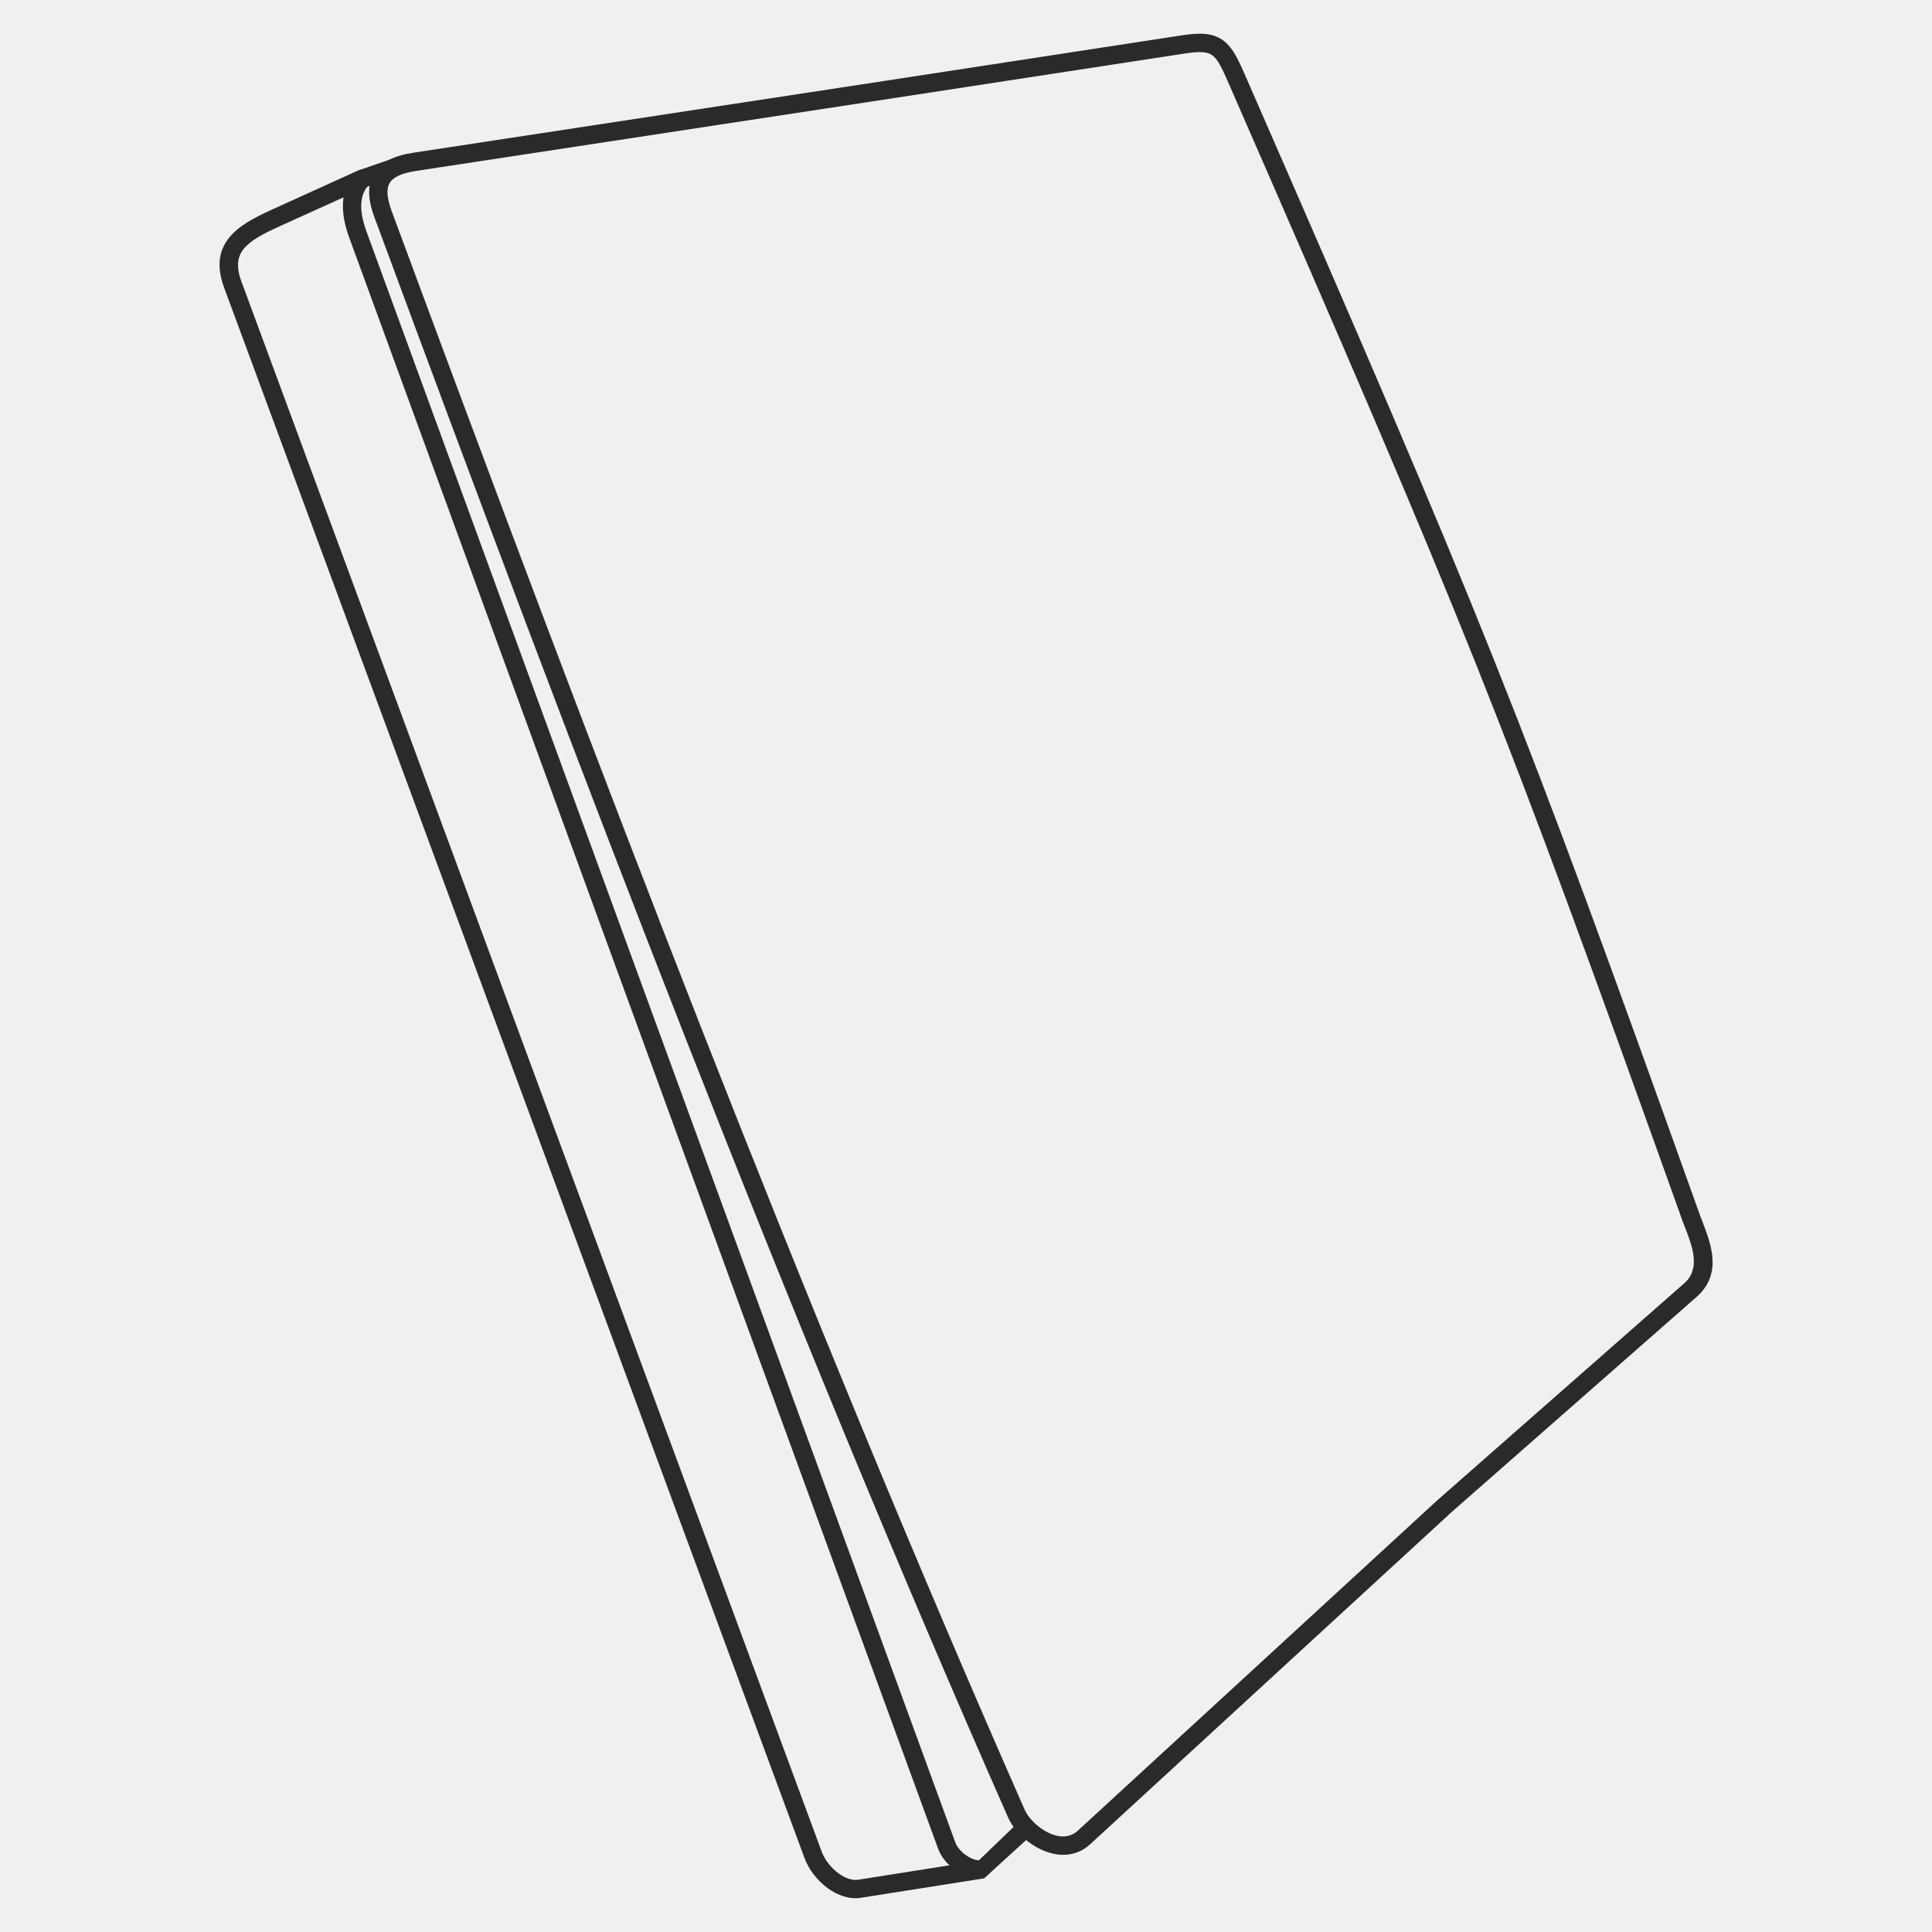
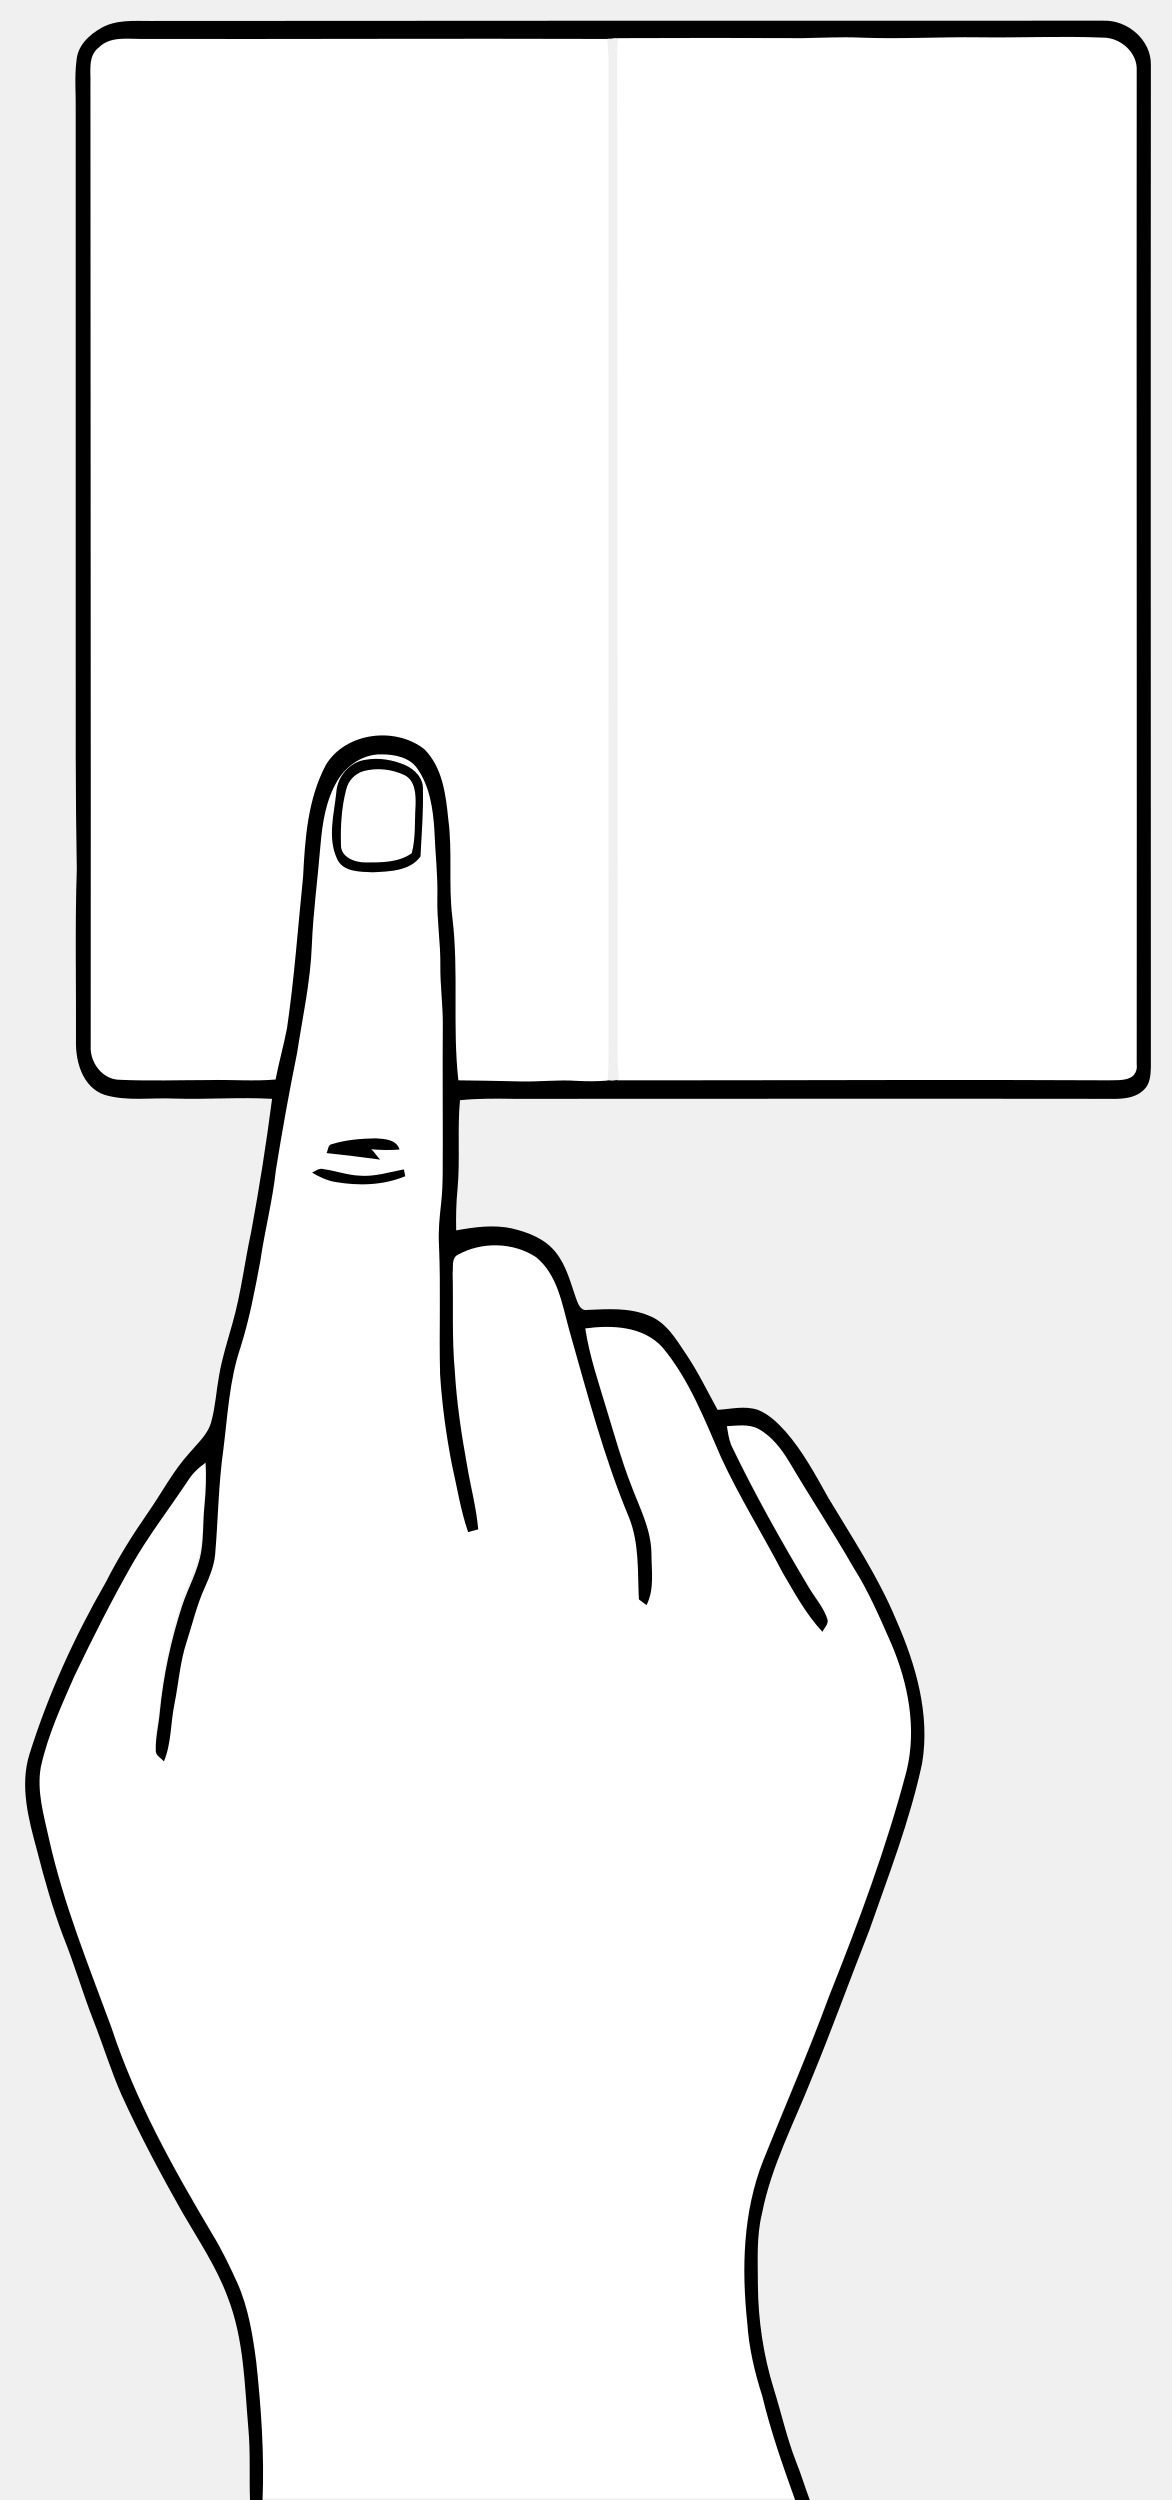
- <svg xmlns="http://www.w3.org/2000/svg" xml:space="preserve" width="210mm" height="210mm" version="1.1" style="shape-rendering:geometricPrecision; text-rendering:geometricPrecision; image-rendering:optimizeQuality; fill-rule:evenodd; clip-rule:evenodd" viewBox="0 0 21000 21000">
-   <defs>
-     <style type="text/css">
-    
-     .fil0 {fill:#2B2A29;fill-rule:nonzero}
-    
-   </style>
-   </defs>
-   <g id="Слой_x0020_1">
-     <path class="fil0" d="M2941 2285l952 -432c50,-22 109,0 132,50 18,40 8,86 -23,114 -55,63 -76,141 -76,221 0,92 25,189 56,274l6402 17515c20,54 68,107 126,145 53,35 111,55 157,48l30 197 -1340 211c-123,20 -251,-25 -360,-104 -112,-82 -207,-204 -252,-327l-6308 -17068c-87,-236 -57,-405 51,-542 99,-126 261,-214 453,-302zm793 -140l-711 322c-167,76 -304,149 -378,243 -64,82 -80,190 -21,350l6308 17068c33,88 101,175 183,235 68,50 145,79 212,69l993 -157c-55,-52 -99,-115 -123,-180l-6402 -17515c-38,-103 -68,-222 -68,-342 0,-31 2,-62 7,-93z" />
-     <path class="fil0" d="M12876 582l-3347 513 -5006 763c-152,23 -246,64 -286,129 -40,64 -32,164 20,307 1111,3002 2229,5981 3370,8891 1142,2910 2307,5754 3512,8489 16,36 43,75 78,112 57,63 134,119 215,151 73,28 150,35 217,5 23,-10 46,-24 67,-44l3902 -3586 2 -2 2689 -2363c179,-157 84,-404 11,-594 -15,-37 -28,-73 -32,-83 -990,-2767 -1576,-4376 -2236,-6030 -662,-1658 -1405,-3376 -2708,-6359 -66,-151 -112,-243 -171,-283 -55,-38 -142,-40 -297,-16zm-3376 315l3346 -513c209,-32 335,-23 440,49 100,68 160,183 241,369 1302,2980 2044,4697 2710,6365 668,1672 1253,3279 2239,6036 15,42 22,60 30,79 94,246 217,566 -65,815l-2688 2361 0 1 -3902 3586c-38,35 -79,62 -121,80 -121,53 -250,44 -370,-3 -111,-42 -214,-118 -290,-201 -50,-53 -89,-111 -113,-167 -1206,-2735 -2373,-5582 -3516,-8496 -1143,-2914 -2261,-5894 -3371,-8896 -75,-202 -77,-359 -3,-479 73,-120 214,-191 426,-223l5007 -763z" />
-     <polygon class="fil0" points="10613,20247 11085,19793 11223,19937 10697,20417 " />
-     <polygon class="fil0" points="3902,1850 4244,1732 4309,1920 3966,2039 " />
+ <svg xmlns="http://www.w3.org/2000/svg" version="1.1" id="Laag_1" x="0px" y="0px" viewBox="0 0 430 918" style="enable-background:new 0 0 430 918;" xml:space="preserve">
+   <style type="text/css">
+ 	.st0{fill:#FFFFFF;}
+ </style>
+   <g id="_x23_ffffffff">
+     <path class="st0" d="M36.4,17.5c4.1-4.1,10.3-3,15.6-3.1c57,0.1,114-0.2,171,0c0.2,2.2,0.3,4.4,0.4,6.7c-0.1,119.3,0.1,238.7,0,358   c0,5.9,0.2,11.9-0.3,17.8c-3.7,0.2-7.4,0.3-11.1,0.1c-7-0.5-14,0.4-21,0.2c-7.5-0.2-15.1-0.3-22.6-0.4c-2.2-19.9,0.2-39.9-2.2-59.8   c-1.5-12,0.1-24.1-1.5-36.1c-0.9-9-2.1-19-8.8-25.7c-10.7-8.5-28.8-6.2-36.1,5.7c-6.7,12.6-7.7,27.1-8.4,41.1   c-1.9,18.5-3.2,37.1-5.9,55.6c-1.2,6.3-3,12.5-4.2,18.9c-8.1,0.8-16.2,0.1-24.3,0.2c-11,0-22,0.4-32.9-0.1c-6.4,0-11-6.4-10.7-12.5   c0.1-117.7-0.1-235.4-0.1-353C33.5,26.4,32.2,20.7,36.4,17.5z" />
+     <path class="st0" d="M226.9,14.2c22.7-0.2,45.4-0.2,68.1-0.1c7-0.1,14-0.5,21-0.2c14.7,0.5,29.3-0.4,44-0.1   c15,0.2,30.1-0.5,45.1,0.1c6.4-0.1,12.8,5.4,12.5,12c-0.1,121.7,0.1,243.4,0,365.1c0.1,1.9-0.8,3.9-2.6,4.7   c-2.4,1.1-5.3,0.8-7.9,0.9c-59.9-0.2-119.8,0.2-179.8,0c-0.5-4.9-0.6-9.8-0.5-14.7c0.1-80.3-0.1-160.7-0.1-241   c-0.1-39.7,0.1-79.3-0.1-119C226.6,19.4,226.7,16.8,226.9,14.2z" />
+     <path class="st0" d="M124,285.8c3.3-5.5,9.4-9.6,16-9.5c4.8,0,10.4,1,13.3,5.3c4.5,6.6,5.7,14.7,6.2,22.4   c0.3,8.3,1.3,16.6,1.1,24.9c-0.3,8.4,1.2,16.6,1.1,25c-0.1,7.4,1,14.7,0.9,22c-0.1,14.3,0,28.7,0,43c-0.1,7.4,0.3,14.9-0.6,22.2   c-0.6,5.2-1,10.3-0.8,15.5c0.7,15.7,0,31.5,0.4,47.3c0.6,11.1,2.1,22.1,4.3,33c2,8.3,3.2,16.9,6,25c1.2-0.3,2.4-0.7,3.7-1   c-0.7-7.9-2.8-15.6-4.1-23.5c-2.1-11.4-3.8-23-4.5-34.6c-1.1-12-0.4-24-0.8-36.1c0.2-2.3-0.6-5.5,2-6.7c8.7-4.8,20.3-4.6,28.6,0.9   c8.1,6.5,9.6,17.4,12.2,26.7c6.6,23.2,12.7,46.6,22,69c3.9,9.5,3.2,20,3.6,30c0.7,0.5,2.1,1.6,2.8,2.1c3-5.9,1.9-12.7,1.8-19   c-0.1-8.8-4.4-16.8-7.4-24.9c-3.5-8.8-6-18-8.8-27.1c-3.1-10.1-6.5-20.1-8.1-30.6c9.8-1.3,21.3-0.9,28.4,7   c9.8,11.9,15.4,26.5,21.5,40.4c6.8,14.5,15.2,28.2,22.6,42.3c4.4,7.5,8.6,15.3,14.6,21.7c0.6-1.5,2.4-2.9,1.8-4.7   c-1.4-4.2-4.4-7.6-6.7-11.4c-10.3-17-20-34.5-28.6-52.4c-0.9-2.2-1.2-4.6-1.6-7c3.8-0.1,8-0.8,11.6,1c5.1,2.7,8.5,7.6,11.5,12.4   c7.7,12.9,16,25.5,23.4,38.5c5.6,8.8,9.7,18.5,13.9,28c6.3,14.5,9.4,31.1,5.6,46.7c-7.4,28.2-17.6,55.6-28.4,82.6   c-7.5,20.4-16.2,40.4-24.3,60.6c-7.4,18.9-7.9,39.5-5.8,59.5c0.7,9.1,2.8,18.1,5.5,26.8c3.2,13,7.6,25.7,12.1,38.3H96.3   c0.7-17-0.5-33.9-2.3-50.8c-1.2-9.9-2.9-20-7-29.2c-2.7-6.1-5.7-12.1-9.2-17.9c-14.4-24.2-28.2-49-37-75.8   c-8.4-22.8-17.6-45.4-22.9-69.2c-1.9-8.6-4.6-17.6-3-26.5c2.6-11.8,7.7-22.8,12.2-33.9c6.7-14,13.8-27.9,21.4-41.4   c6.1-10.4,13.4-19.9,20-29.9c1.7-2.8,4.1-5.1,6.8-7.1c0.3,5.2,0.1,10.5-0.4,15.7c-0.5,5.6-0.3,11.3-1.2,16.8c-1.1,7-4.9,13.3-7,20   c-4.2,12.6-6.9,25.7-8.2,38.9c-0.4,4.7-1.6,9.4-1.5,14.1c-0.1,2,1.9,2.9,3,4.2c2.9-6.8,2.4-14.2,3.9-21.3c1.5-7.5,2-15.2,4.4-22.5   c2.2-6.8,3.8-13.8,6.8-20.3c1.7-3.8,3.3-7.7,3.7-11.9c1.1-12.8,1.3-25.7,3-38.4c1.6-12.6,2.3-25.5,6.3-37.6   c3.3-10.4,5.3-21.1,7.3-31.8c1.6-11.2,4.5-22.1,5.7-33.3c2.3-14.4,4.9-28.8,7.8-43.1c1.9-13.1,4.8-26.1,5.4-39.4   c0.5-12.4,2.2-24.7,3.2-37.1C118.4,301.3,119.7,292.9,124,285.8 M134.2,279c-5.9,0.8-10.3,6.1-10.7,11.9c-0.8,8-3.4,16.6,0.2,24.3   c2.1,5.1,8.6,4.9,13.2,5.1c6.1-0.3,13.6-0.4,17.5-5.8c0.4-8.2,1.1-16.4,0.9-24.6c0.2-4.1-3-7.3-6.4-8.9   C144.4,279,139.2,278.1,134.2,279 M122,420.1c-1.7,0.2-1.5,2.2-2,3.4c6.6,0.7,13.1,1.5,19.7,2.4c-1.3-1.1-2-2.8-3.3-3.8   c3.5,0.3,6.9,0.4,10.4,0.1c-1.1-3.8-5.5-3.9-8.7-4.1C132.6,418,127.2,418.5,122,420.1 M114.6,430.6c2.6,1.5,5.4,2.9,8.4,3.4   c8.6,1.4,17.7,1.3,25.8-2.1c-0.1-0.6-0.3-1.9-0.5-2.5c-5.4,1.1-10.8,2.8-16.4,2.3c-4.5-0.1-8.7-1.7-13.1-2.4   C117.2,428.9,115.9,430,114.6,430.6z" />
+     <path class="st0" d="M133.3,283.2c5-1.4,10.5-0.8,15.2,1.4c4.1,2.1,4.2,7.2,4.1,11.2c-0.4,5.8,0.1,11.8-1.4,17.5   c-4.8,3.6-11.2,3.5-17,3.4c-3.9,0-9.2-1.9-9-6.6c-0.2-6.7,0.2-13.6,1.9-20.1C127.8,286.8,130.3,284.2,133.3,283.2z" />
  </g>
+   <path d="M422.6,23.9c0.2-9.2-8.6-16.7-17.6-16.3c-116.6,0-233.3,0-350,0.1c-6,0-12.3-0.5-17.7,2.5c-4.4,2.5-8.8,6.4-9.2,12  c-0.8,6-0.2,12-0.3,18v197c0,27.3-0.1,54.7,0.4,82c-0.7,21-0.2,42-0.3,63c-0.2,7.6,2.4,17,10.4,19.8c8.3,2.5,17.2,1,25.8,1.4  c11.9,0.4,23.9-0.6,35.8,0.1c-2.1,16.4-4.7,32.8-7.7,49c-2.4,11.1-3.7,22.4-6.8,33.3c-1.8,6.5-3.9,12.9-5,19.6  c-1,5.5-1.3,11.1-2.8,16.6c-1.2,4.7-5.1,8-8.1,11.6c-6,6.6-10.1,14.6-15.2,21.9c-5.7,8.2-11,16.7-15.5,25.6  c-11.5,20-21.1,41.1-28,63.1c-3.6,11.7-0.3,23.9,2.8,35.3c2.7,10.6,5.7,21.2,9.6,31.5c4.1,10.2,7.1,20.7,11.1,30.9  c3.6,9.1,6.4,18.5,10.4,27.5c6.7,14.7,14.3,28.9,22.2,42.9c5.9,10.2,12.6,20.1,16.7,31.2c6,15.4,6.2,32.1,7.6,48.3  c0.8,8.8,0.3,17.6,0.6,26.4h4.6c0.7-17-0.5-33.9-2.3-50.8c-1.3-10-2.9-20-7-29.2c-2.8-6.1-5.7-12.2-9.2-17.9  c-14.4-24.2-28.2-49-37-75.8c-8.4-22.8-17.6-45.4-22.9-69.2c-1.9-8.7-4.6-17.6-3-26.5c2.6-11.8,7.7-22.8,12.3-33.3  c6.7-14,13.7-27.9,21.4-41.4c6-10.4,13.3-19.9,20-29.9c1.7-2.9,4.1-5.2,6.8-7.1c0.3,5.2,0.1,10.5-0.4,15.7  c-0.6,5.6-0.3,11.2-1.2,16.8c-1.1,7.1-4.8,13.3-7,20c-4.1,12.6-6.9,25.7-8.2,38.9c-0.4,4.7-1.6,9.4-1.5,14.1c-0.2,2,1.9,2.9,3,4.2  c2.8-6.8,2.4-14.2,3.9-21.3c1.5-7.5,2-15.2,4.4-22.5c2.2-6.8,3.8-13.8,6.8-20.3c1.7-3.8,3.3-7.7,3.7-11.9c1.1-12.8,1.2-25.7,3-38.4  c1.6-12.6,2.2-25.5,6.3-37.6c3.3-10.4,5.3-21.1,7.3-31.8c1.6-11.1,4.5-22.1,5.7-33.3c2.3-14.4,4.9-28.8,7.8-43.1  c2-13.1,4.9-26.1,5.4-39.4c0.5-12.4,2.2-24.7,3.2-37.1c0.7-8.1,2-16.5,6.3-23.6c3.3-5.5,9.4-9.6,16-9.5c4.8,0,10.4,1,13.3,5.3  c4.5,6.5,5.7,14.6,6.2,22.4c0.3,8.3,1.3,16.6,1.1,24.9c-0.2,8.4,1.2,16.6,1.1,25c-0.1,7.3,1,14.6,0.9,22c-0.1,14.3,0,28.7,0,43  c-0.1,7.4,0.2,14.8-0.6,22.2c-0.6,5.1-1.1,10.3-0.8,15.5c0.7,15.8,0,31.5,0.4,47.3c0.7,11.1,2.2,22.1,4.3,33c1.9,8.3,3.2,16.9,6,25  c1.3-0.4,2.5-0.7,3.7-1c-0.7-8-2.8-15.7-4.1-23.5c-2.1-11.5-3.8-23-4.5-34.6c-1.1-12-0.5-24.1-0.8-36.1c0.3-2.2-0.5-5.5,2-6.7  c8.7-4.8,20.2-4.6,28.6,0.9c8,6.5,9.6,17.3,12.2,26.7c6.6,23.2,12.7,46.7,22,69c3.8,9.5,3.1,20,3.6,30c0.7,0.5,2.1,1.6,2.8,2.1  c3-5.9,1.8-12.6,1.8-19c-0.1-8.9-4.4-16.8-7.4-24.9c-3.5-8.9-6-18-8.8-27.1c-3-10.1-6.5-20.1-8.1-30.6c9.7-1.3,21.3-0.9,28.4,7  c9.8,11.8,15.4,26.4,21.5,40.4c6.7,14.5,15.2,28.1,22.6,42.3c4.4,7.5,8.6,15.3,14.6,21.7c0.7-1.5,2.4-2.9,1.8-4.7  c-1.4-4.2-4.4-7.6-6.7-11.4c-10.2-17.1-20-34.5-28.6-52.4c-0.9-2.3-1.2-4.6-1.6-7c3.9-0.2,8.1-0.9,11.6,1c5.1,2.8,8.6,7.6,11.5,12.4  c7.6,12.9,15.9,25.4,23.4,38.5c5.6,8.8,9.7,18.5,13.9,28c6.2,14.5,9.4,31.1,5.6,46.7c-7.4,28.2-17.6,55.5-28.4,82.6  c-7.5,20.4-16.2,40.4-24.3,60.6c-7.4,18.9-7.9,39.6-5.8,59.5c0.6,9.1,2.7,18.1,5.5,26.8c3.1,13,7.6,25.7,12.1,38.3h5.4  c-1.8-4.7-3.2-9.5-5.1-14.2c-3.4-8.7-5.4-17.9-8.2-26.8c-3.8-12.3-5.7-25.1-5.8-38c0-8.8-0.6-17.7,1.5-26.3  c3.4-17.4,11.8-33.3,18.3-49.7c7.4-17.9,13.9-36,21-54c7.1-20.3,15-40.5,19.5-61.6c3-18-2.3-36.2-9.5-52.6  c-6.6-15.9-16.2-30.3-25-45c-4.7-8.4-9.3-17-15.7-24.3c-2.9-3.2-6.1-6.3-10.1-7.9c-4.8-1.6-9.9-0.3-14.8,0  c-3.8-6.9-7.2-14-11.6-20.5c-3.7-5.5-7.3-11.8-13.9-14.2c-7.1-2.9-14.8-2.3-22.3-2c-2.6,0.5-3.5-2.4-4.2-4.3  c-2-5.7-3.5-11.9-7.4-16.8c-3.9-5-10.1-7.4-16.1-8.8c-6.8-1.5-13.8-0.5-20.5,0.7c-0.1-5.1,0-10.1,0.5-15.1c1-10.9-0.1-21.8,0.9-32.7  c6.7-0.7,13.3-0.6,20-0.5c73.7,0,147.4-0.1,221.1,0c3.6-0.1,7.5-0.7,10.1-3.4c2.2-2.1,2.4-5.3,2.5-8.1  C422.6,269.3,422.5,146.6,422.6,23.9z M414.9,395.8c-2.5,1.1-5.3,0.8-7.9,0.9c-53.7-0.3-107.3,0-160.9,0l-18.5,0c-0.1,0-0.3,0-0.4,0  c-0.3,0-0.5,0-0.8-0.1c0,0,0,0,0,0l0.2,0l-0.3,0c-0.5,0.1-1,0.2-1.6,0.2c-0.4,0-0.8-0.1-1.1-0.1c-0.1,0-0.3,0-0.5,0c0,0,0,0-0.1,0  c0,0,0,0,0,0c0,0,0,0.1,0,0.1c-3.7,0.3-7.4,0.3-11.1,0.1c-7-0.5-14,0.4-21,0.2c-7.5-0.2-15.1-0.3-22.6-0.4  c-2.2-19.9,0.2-40-2.2-59.8c-1.5-12,0.1-24.1-1.5-36.1c-0.9-9-2.1-19-8.8-25.7c-10.7-8.4-28.8-6.2-36.1,5.7  c-6.7,12.6-7.7,27.1-8.4,41.1c-1.9,18.6-3.2,37.2-5.9,55.6c-1.2,6.3-3,12.6-4.2,18.9c-8.1,0.7-16.2,0-24.3,0.2  c-10.9,0-21.9,0.4-32.9-0.1c-6.4,0-11.1-6.4-10.7-12.5c0.1-117.6-0.1-235.3-0.1-353c0.2-4.6-1.1-10.4,3.1-13.6  c4.1-4.1,10.3-3.1,15.6-3.1c57,0.1,114-0.2,171,0c0,0,0,0,0,0c0.3-0.1,0.6-0.1,1-0.1c0.2,0,0.4,0,0.6,0c0.4-0.1,0.9-0.2,1.3-0.2  c0.4,0,0.7,0,1,0.1c0,0,0-0.1,0-0.1c22.7-0.1,45.4-0.1,68,0c7-0.1,14-0.5,21-0.2c14.7,0.6,29.3-0.3,44-0.1c15,0.2,30.1-0.5,45.1,0.1  c6.4-0.1,12.8,5.4,12.5,12c-0.1,121.7,0.1,243.4,0,365.1C417.7,393,416.7,395,414.9,395.8z" />
+   <path d="M134.2,279c4.9-0.9,10.1,0,14.7,2c3.5,1.6,6.6,4.8,6.4,8.9c0.2,8.2-0.5,16.4-0.9,24.6c-3.9,5.4-11.5,5.5-17.5,5.8  c-4.6-0.2-11.1,0-13.2-5.1c-3.5-7.7-1-16.3-0.2-24.3C123.9,285.1,128.4,279.8,134.2,279 M133.3,283.2c-3.1,1-5.5,3.6-6.2,6.8  c-1.7,6.5-2.1,13.4-1.9,20.1c-0.2,4.7,5.1,6.6,9,6.6c5.7,0,12.1,0.1,17-3.4c1.5-5.7,1-11.7,1.4-17.5c0.1-4,0-9.1-4.1-11.2  C143.8,282.4,138.3,281.8,133.3,283.2z" />
+   <path d="M122,420.1c5.2-1.6,10.6-2,16-2.1c3.2,0.2,7.6,0.4,8.7,4.1c-3.5,0.3-6.9,0.2-10.4-0.1c1.3,1.1,2.1,2.7,3.3,3.8  c-6.6-0.9-13.1-1.7-19.7-2.4C120.6,422.2,120.3,420.3,122,420.1z" />
+   <path d="M114.6,430.6c1.3-0.6,2.6-1.8,4.2-1.3c4.4,0.6,8.7,2.2,13.1,2.4c5.6,0.5,11-1.3,16.4-2.3c0.1,0.6,0.4,1.9,0.5,2.5  c-8.1,3.4-17.2,3.6-25.8,2.1C120,433.5,117.2,432.1,114.6,430.6z" />
</svg>
